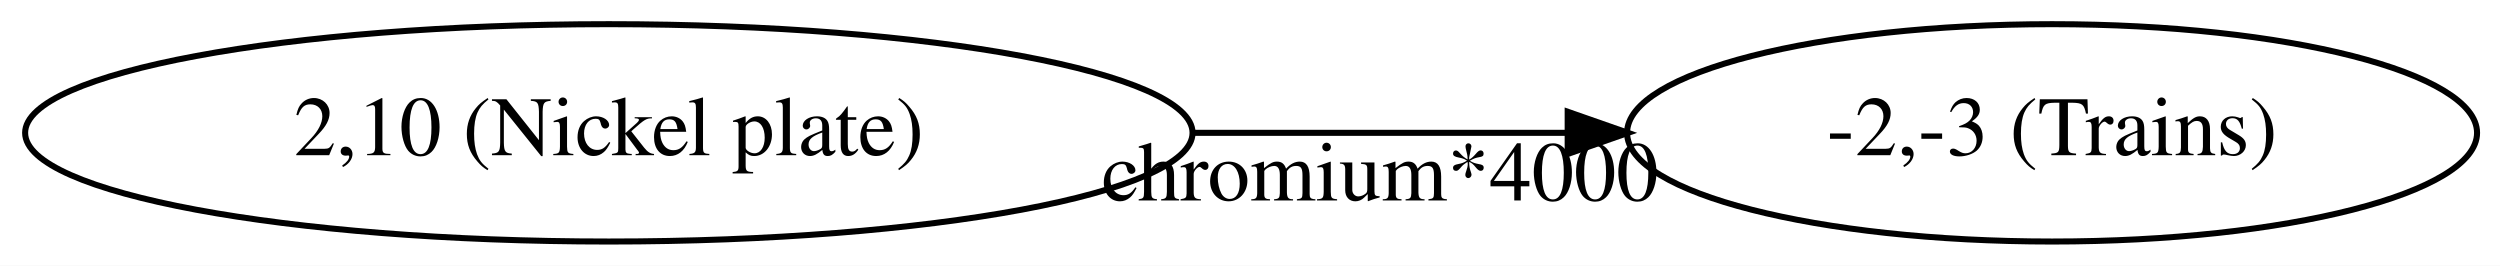
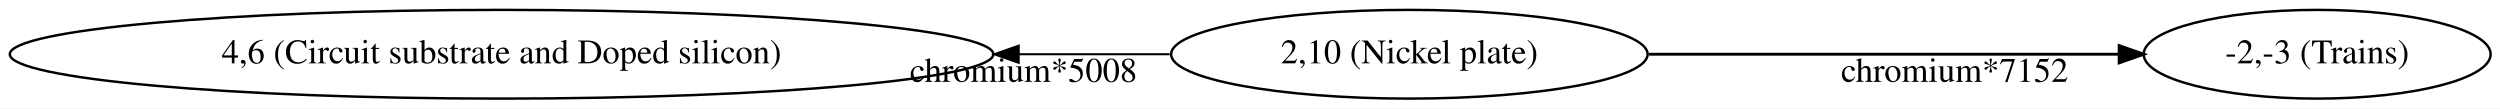
- <svg xmlns="http://www.w3.org/2000/svg" width="414pt" height="44pt" viewBox="0.00 0.00 414.07 44.00">
+ <svg xmlns="http://www.w3.org/2000/svg" width="1014pt" height="44pt" viewBox="0.00 0.00 1014.47 44.00">
  <g id="graph0" class="graph" transform="scale(1 1) rotate(0) translate(4 40)">
-     <polygon fill="white" stroke="transparent" points="-4,4 -4,-40 410.07,-40 410.07,4 -4,4" />
+     <polygon fill="white" stroke="transparent" points="-4,4 -4,-40 1010.47,-40 1010.47,4 -4,4" />
    <g id="node1" class="node">
-       <ellipse fill="none" stroke="black" cx="96.84" cy="-18" rx="96.68" ry="18" />
-       <text text-anchor="middle" x="96.84" y="-14.3" font-family="Times,serif" font-size="14.00">2,10 (Nickel plate)</text>
+       <ellipse fill="none" stroke="black" cx="567.91" cy="-18" rx="96.68" ry="18" />
+       <text text-anchor="middle" x="567.91" y="-14.3" font-family="Times,serif" font-size="14.00">2,10 (Nickel plate)</text>
    </g>
    <g id="node2" class="node">
-       <ellipse fill="none" stroke="black" cx="335.88" cy="-18" rx="70.39" ry="18" />
-       <text text-anchor="middle" x="335.88" y="-14.3" font-family="Times,serif" font-size="14.00">-2,-3 (Trains)</text>
+       <ellipse fill="none" stroke="black" cx="936.28" cy="-18" rx="70.39" ry="18" />
+       <text text-anchor="middle" x="936.28" y="-14.3" font-family="Times,serif" font-size="14.00">-2,-3 (Trains)</text>
    </g>
    <g id="edge1" class="edge">
-       <path fill="none" stroke="black" d="M193.72,-18C214.22,-18 235.64,-18 255.45,-18" />
-       <polygon fill="black" stroke="black" points="255.65,-21.5 265.65,-18 255.65,-14.5 255.65,-21.5" />
-       <text text-anchor="middle" x="224.59" y="-6.8" font-family="Times,serif" font-size="14.00">chromium*4000</text>
+       <path fill="none" stroke="black" stroke-width="1.18" d="M665.17,-18C724.57,-18 799.62,-18 855.69,-18" />
+       <polygon fill="black" stroke="black" stroke-width="1.18" points="855.93,-21.5 865.93,-18 855.93,-14.5 855.93,-21.5" />
+       <text text-anchor="middle" x="789.18" y="-6.8" font-family="Times,serif" font-size="14.00">chromium*7152</text>
+     </g>
+     <g id="node3" class="node">
+       <ellipse fill="none" stroke="black" cx="199.53" cy="-18" rx="199.56" ry="18" />
+       <text text-anchor="middle" x="199.53" y="-14.3" font-family="Times,serif" font-size="14.00">4,6 (Circuit substrate and Doped silicon)</text>
+     </g>
+     <g id="edge2" class="edge">
+       <path fill="none" stroke="black" stroke-width="0.82" d="M470.64,-18C451.5,-18 430.74,-18 409.51,-18" />
+       <polygon fill="black" stroke="black" stroke-width="0.82" points="409.39,-14.5 399.39,-18 409.39,-21.5 409.39,-14.5" />
+       <text text-anchor="middle" x="411.32" y="-6.8" font-family="Times,serif" font-size="14.00">chromium*5008</text>
    </g>
  </g>
</svg>
